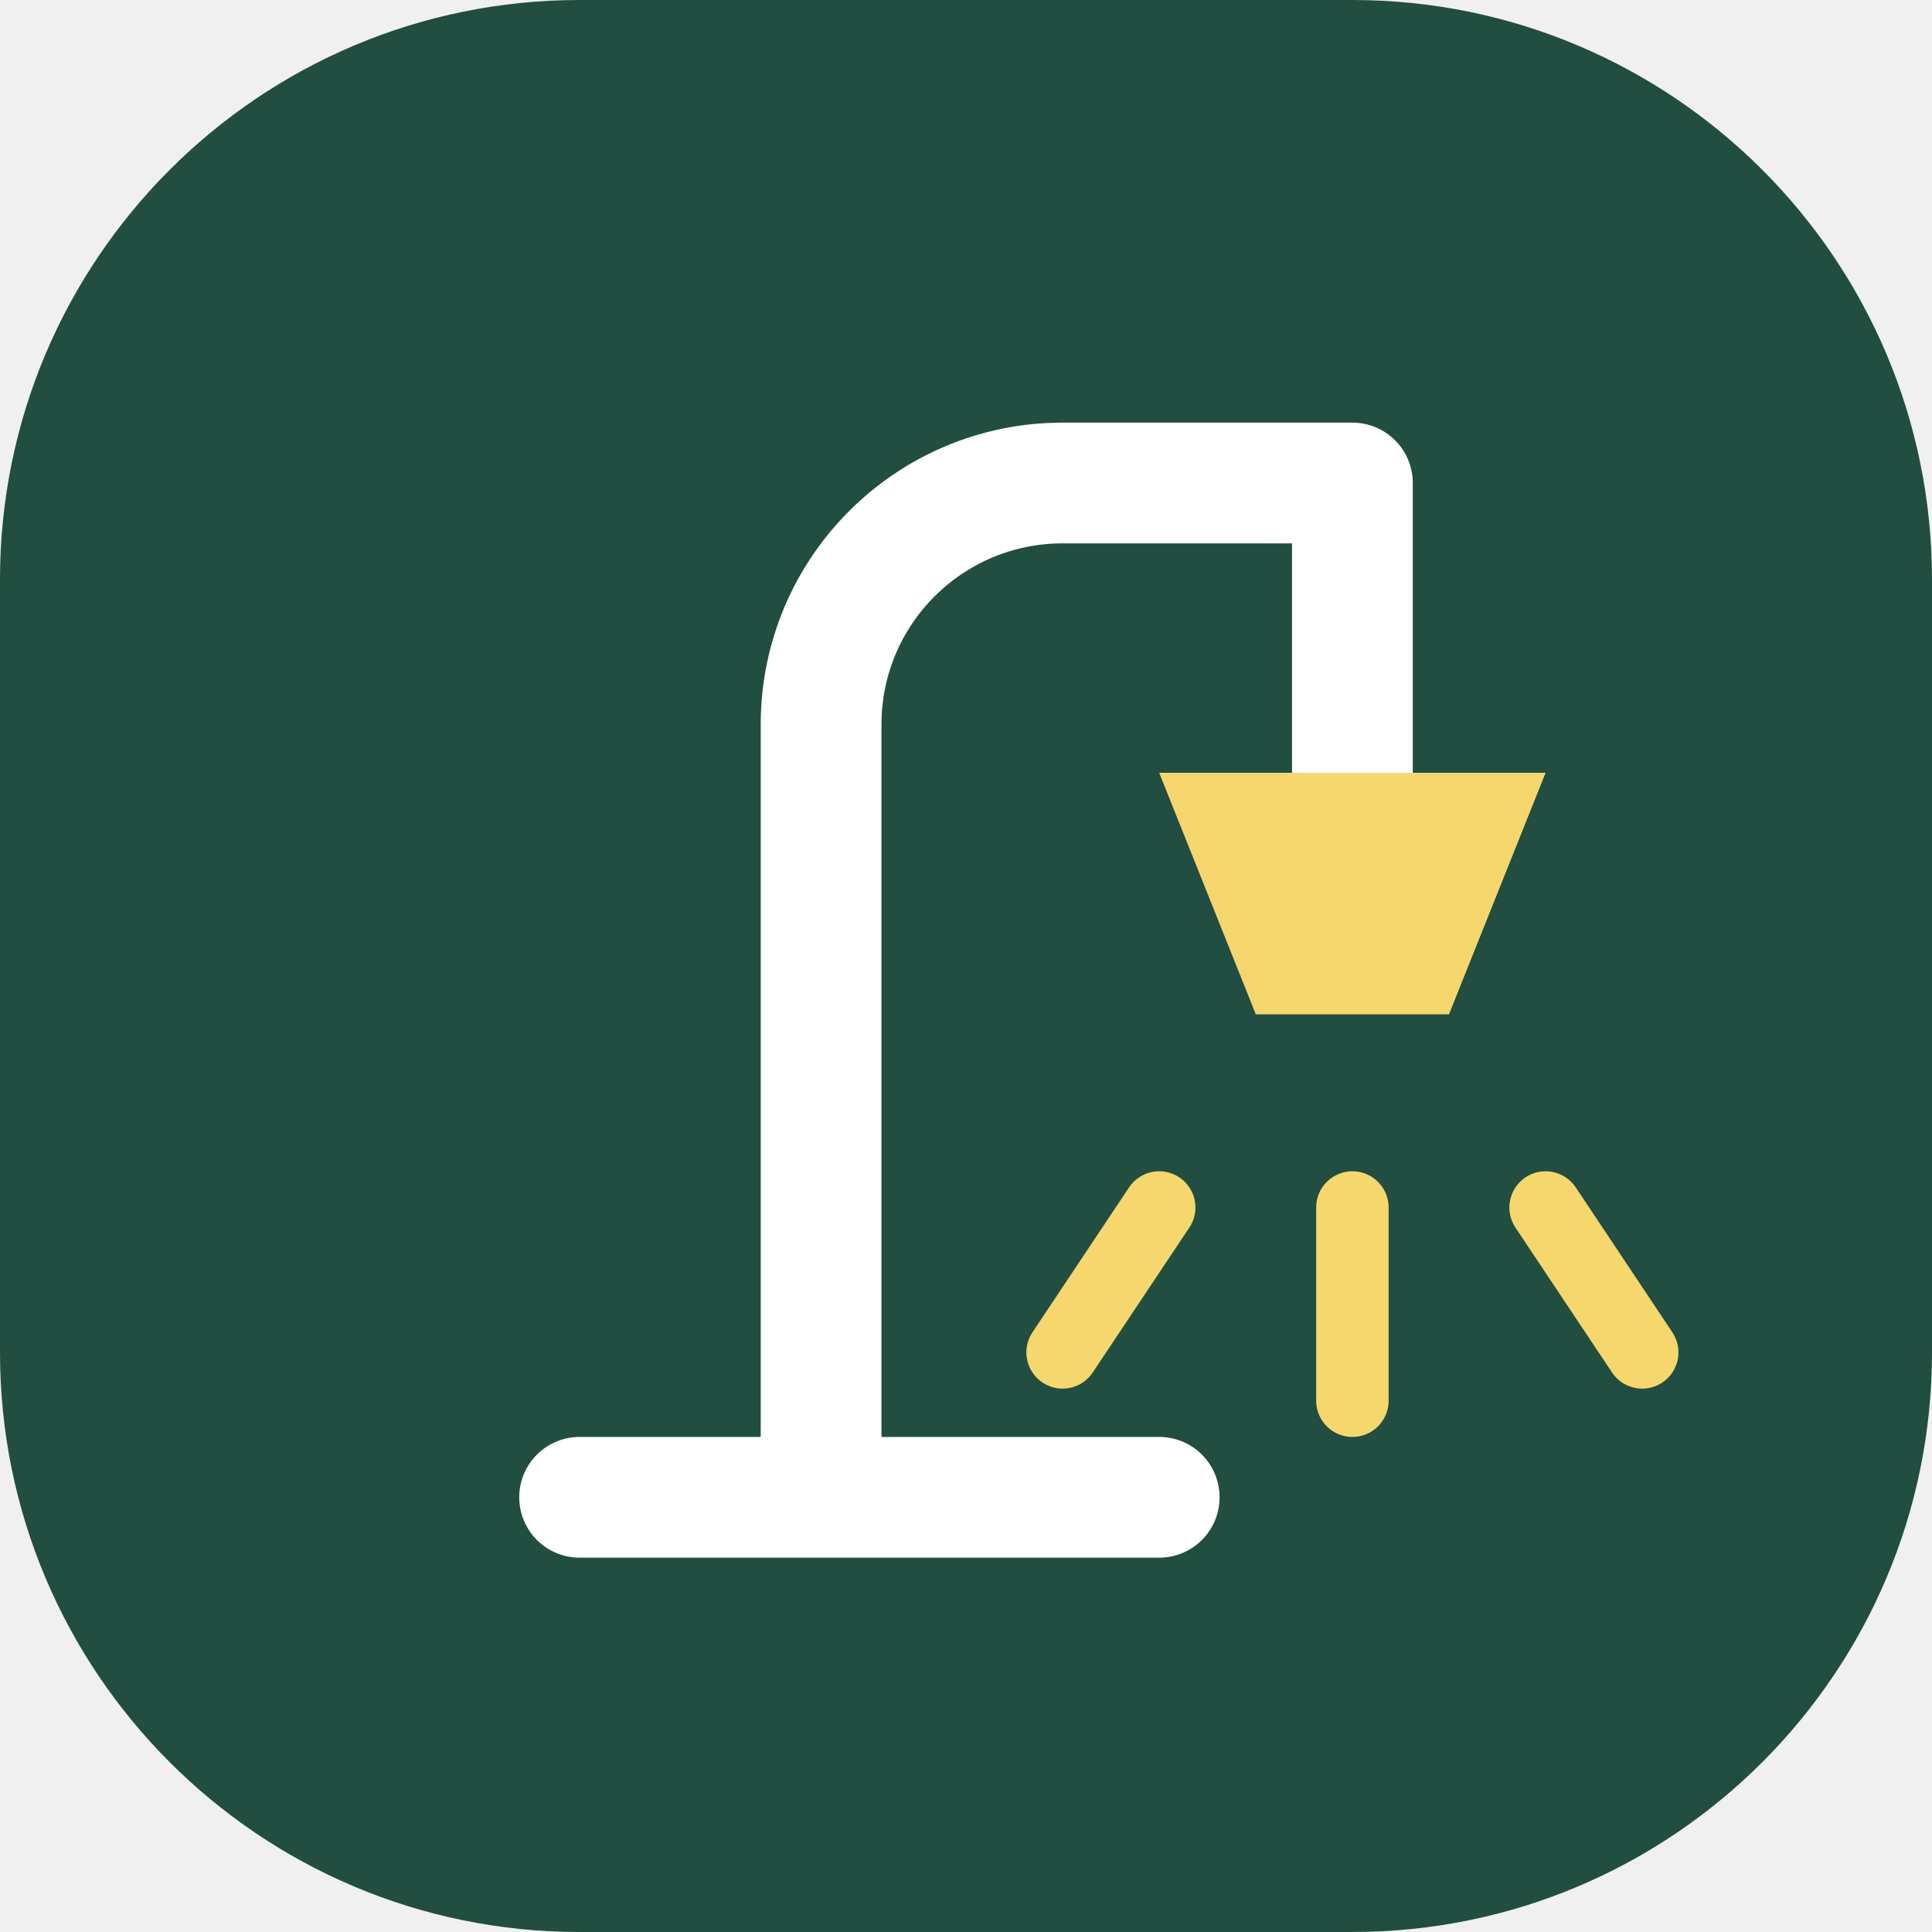
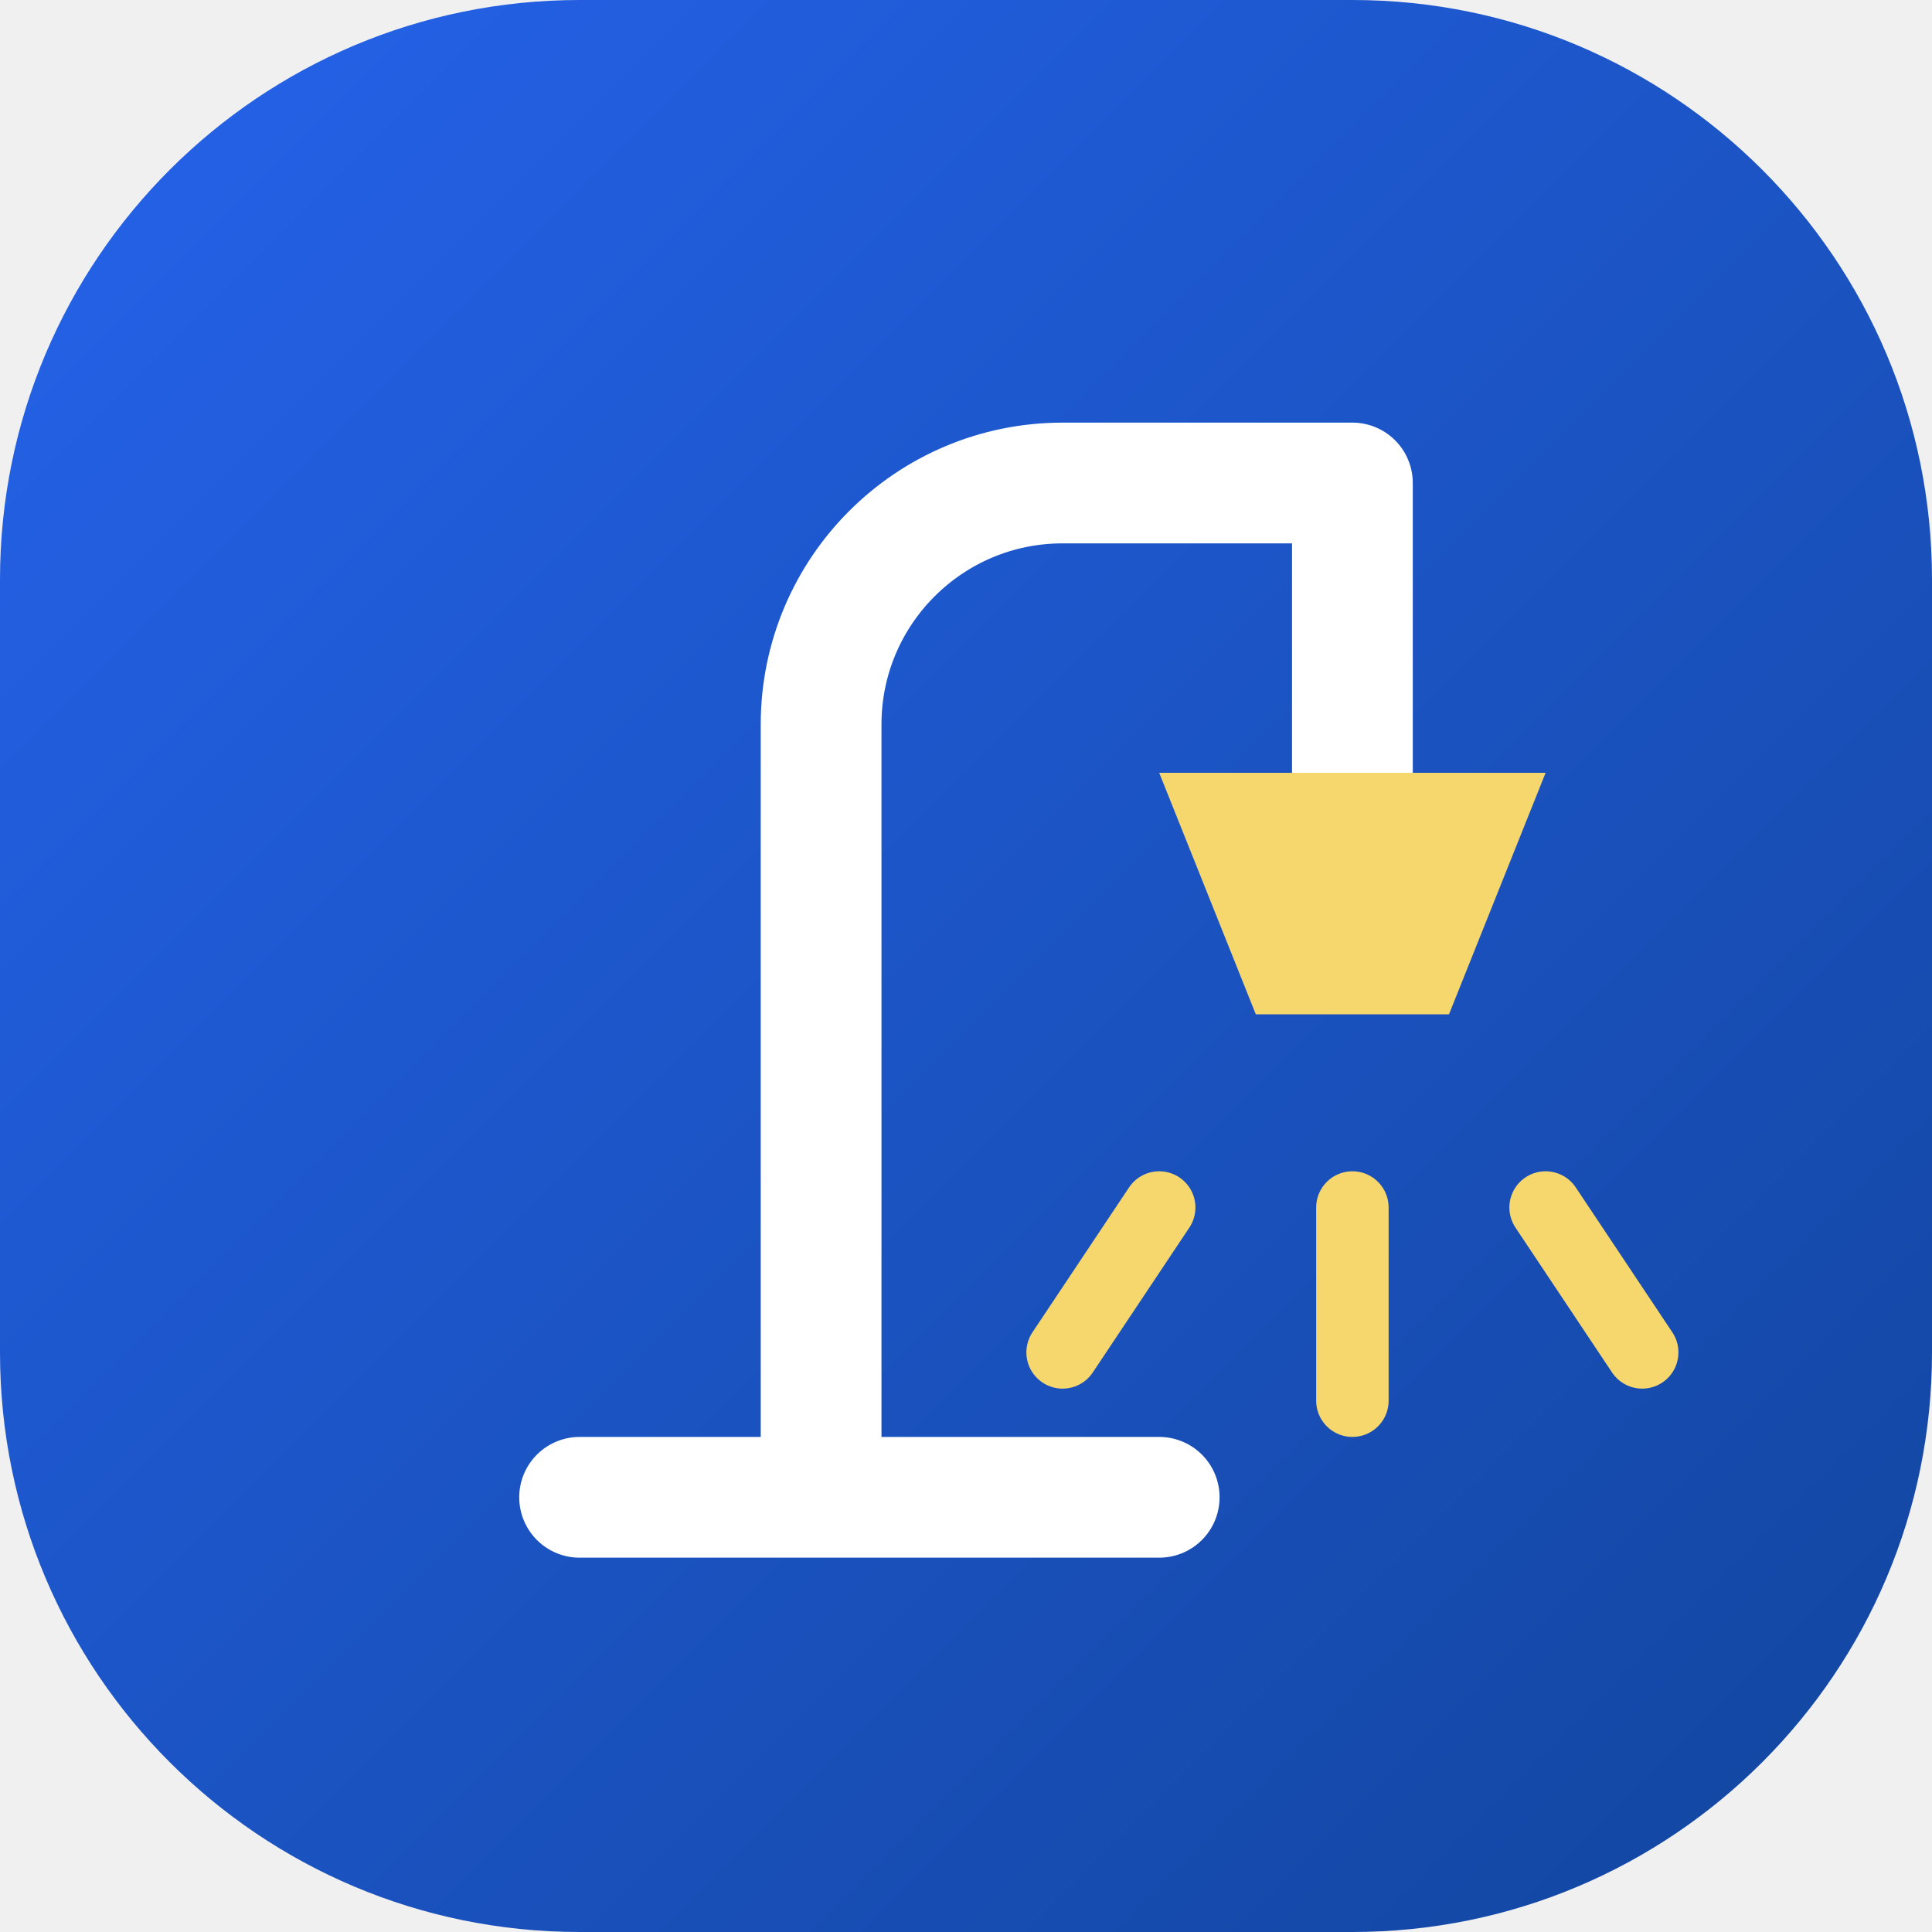
<svg xmlns="http://www.w3.org/2000/svg" viewBox="0 0 40 40">
-   <rect width="40" height="40" rx="12" fill="#214e40" />
+   <defs>
+     <linearGradient id="blue" x2="1" y2="1">
+       <stop stop-color="#2563eb" />
+       <stop offset="1" stop-color="#12459e" />
+     </linearGradient>
+   </defs>
+   <rect width="40" height="40" rx="12" fill="url(#blue)" />
  <path d="M12 31h12M17 31V15a5 5 0 0 1 5-5h6v6" fill="none" stroke="#fff" stroke-width="2.5" stroke-linecap="round" stroke-linejoin="round" />
  <path d="M24 16h8l-2 5h-4z" fill="#f5d76e" />
  <path d="M24 25l-2 3m6-3v4m4-4 2 3" stroke="#f5d76e" stroke-width="1.5" stroke-linecap="round" />
</svg>
